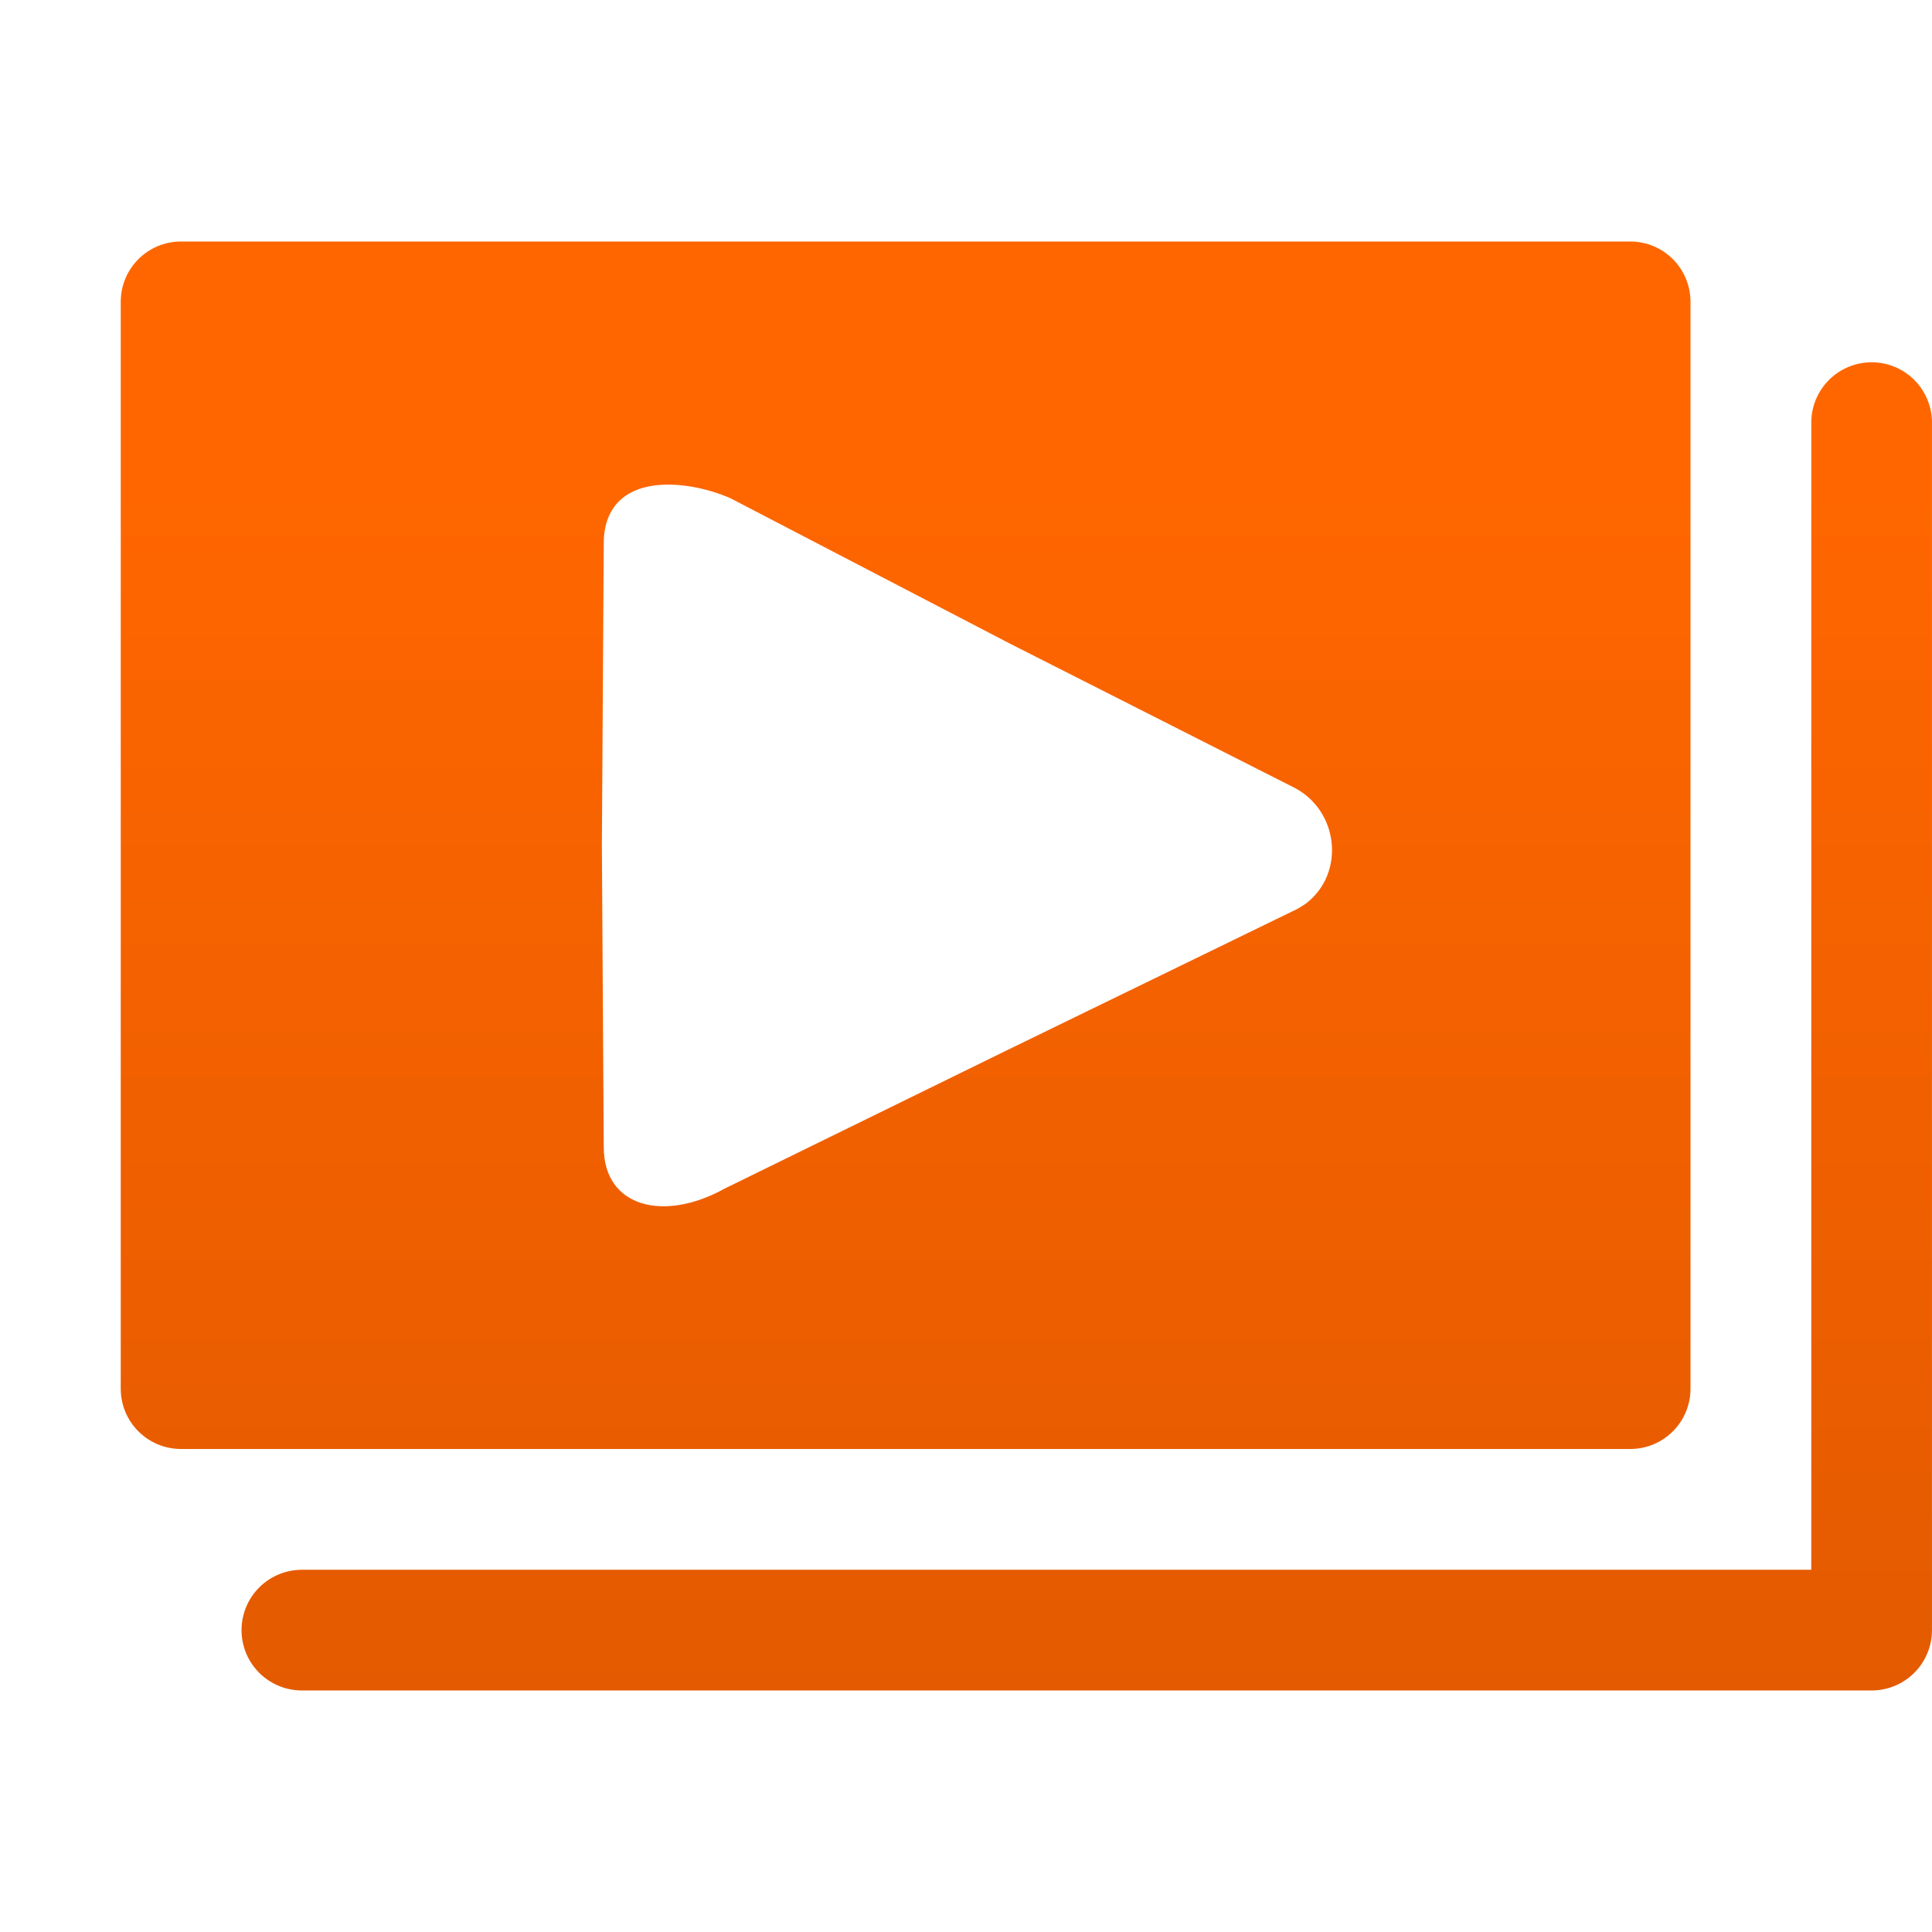
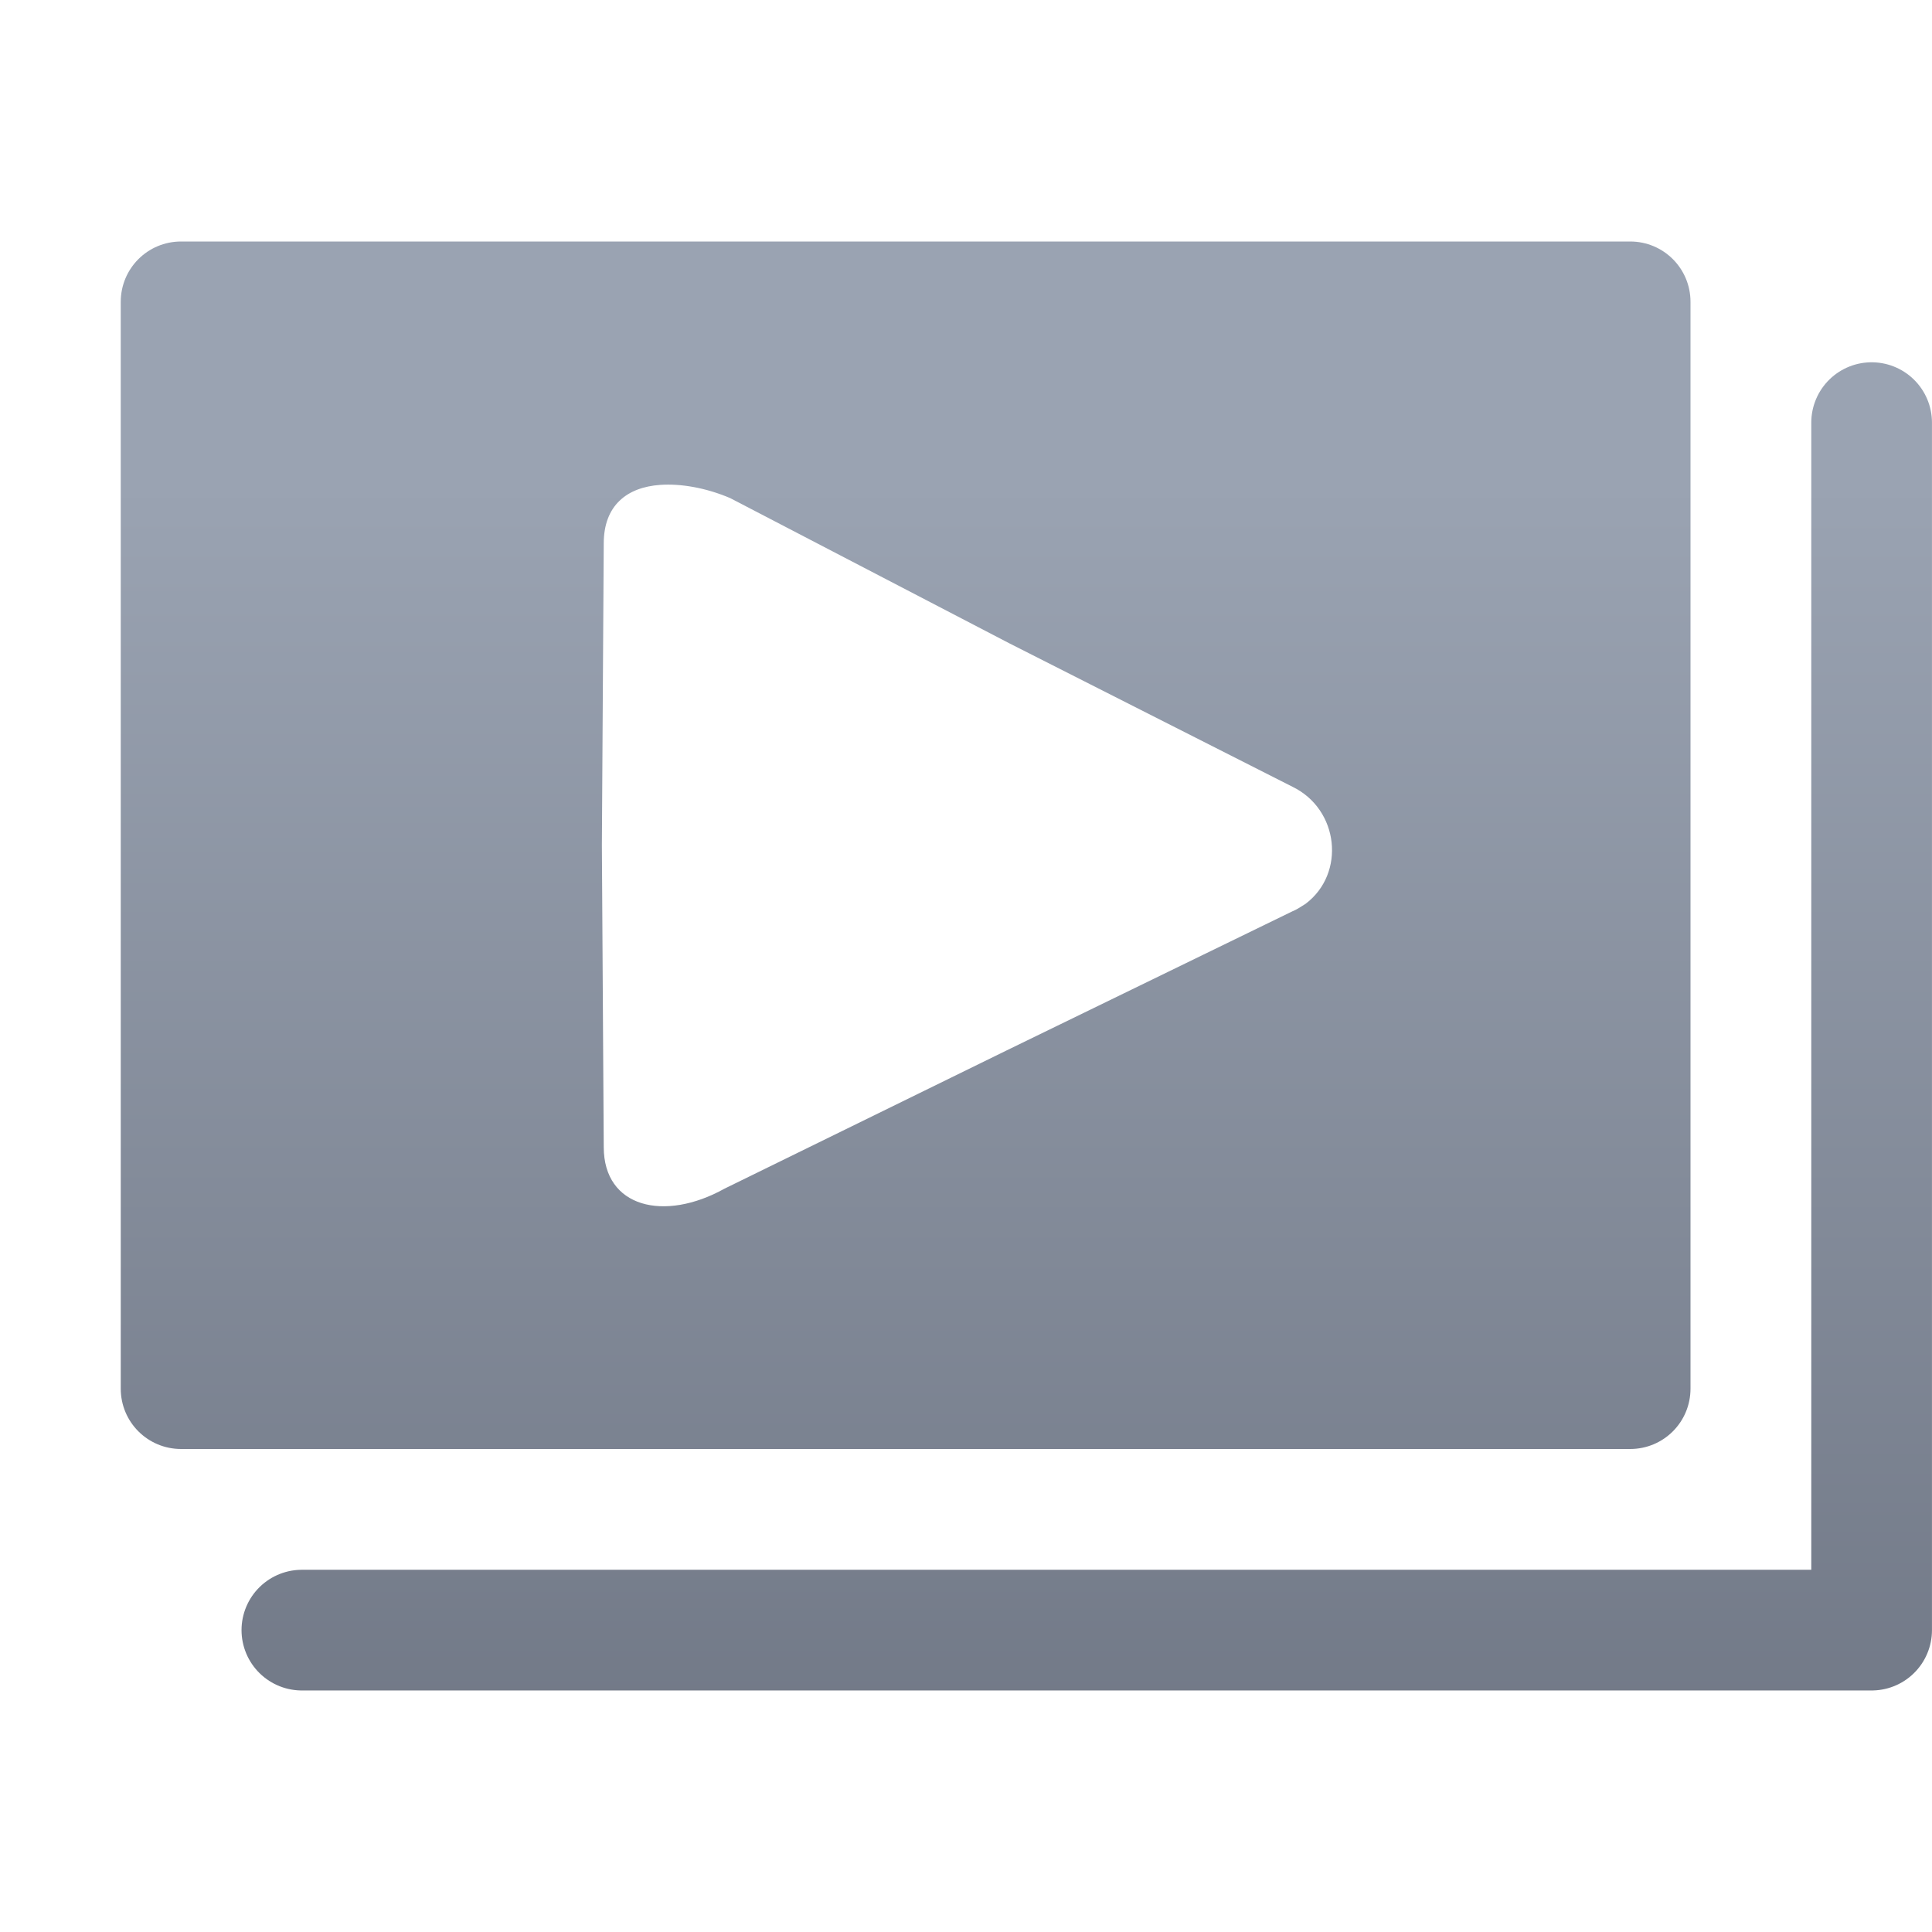
<svg xmlns="http://www.w3.org/2000/svg" xmlns:ns1="http://www.openswatchbook.org/uri/2009/osb" xmlns:xlink="http://www.w3.org/1999/xlink" version="1.1" width="32" height="32" id="svg2" style="display:inline">
  <defs id="defs28">
    <linearGradient id="linearGradient5515" ns1:paint="solid">
      <stop style="stop-color:#000000;stop-opacity:1;" offset="0" id="stop5517" />
    </linearGradient>
    <linearGradient id="linearGradient4942">
-       <stop style="stop-color:#ff6600;stop-opacity:1;" offset="0" id="stop4944" />
-       <stop style="stop-color:#de5800;stop-opacity:1;" offset="1" id="stop4946" />
+       <stop style="stop-color:#9aa3b2;stop-opacity:1;" offset="0" id="stop4944" />
+       <stop style="stop-color:#6b7280;stop-opacity:1;" offset="1" id="stop4946" />
    </linearGradient>
    <linearGradient id="linearGradient5695-6">
-       <stop style="stop-color:#3c3c3c;stop-opacity:1;" offset="0" id="stop5697-6" />
+       <stop style="stop-color:#2b3140;stop-opacity:1;" offset="0" id="stop5697-6" />
      <stop style="stop-color:#000000;stop-opacity:1;" offset="1" id="stop5699-7" />
    </linearGradient>
    <linearGradient id="linearGradient5695-4">
-       <stop style="stop-color:#646464;stop-opacity:1;" offset="0" id="stop5697-7" />
+       <stop style="stop-color:#565e6d;stop-opacity:1;" offset="0" id="stop5697-7" />
      <stop style="stop-color:#000000;stop-opacity:1;" offset="1" id="stop5699-6" />
    </linearGradient>
    <linearGradient id="linearGradient4942-73">
-       <stop style="stop-color:#ff6600;stop-opacity:1;" offset="0" id="stop4944-6" />
-       <stop style="stop-color:#de5800;stop-opacity:1;" offset="1" id="stop4946-6" />
+       <stop style="stop-color:#9aa3b2;stop-opacity:1;" offset="0" id="stop4944-6" />
+       <stop style="stop-color:#6b7280;stop-opacity:1;" offset="1" id="stop4946-6" />
    </linearGradient>
    <linearGradient id="linearGradient4942-5">
-       <stop style="stop-color:#ff6600;stop-opacity:1;" offset="0" id="stop4944-9" />
-       <stop style="stop-color:#de5800;stop-opacity:1;" offset="1" id="stop4946-5" />
+       <stop style="stop-color:#9aa3b2;stop-opacity:1;" offset="0" id="stop4944-9" />
+       <stop style="stop-color:#6b7280;stop-opacity:1;" offset="1" id="stop4946-5" />
    </linearGradient>
    <linearGradient xlink:href="#linearGradient4942" id="linearGradient5319" gradientUnits="userSpaceOnUse" x1="16" y1="8" x2="16" y2="32" />
    <linearGradient xlink:href="#linearGradient4942" id="linearGradient5316" gradientUnits="userSpaceOnUse" x1="20" y1="8" x2="20" y2="32" />
  </defs>
  <g style="display:inline" id="ic_library_crates">
    <g style="display:inline" id="ic_library_playlist" transform="translate(2)">
      <path id="rect10668" d="M 1,4 C 0.446,4 0,4.446 0,5 v 18 c 0,0.554 0.446,1 1,1 h 24 c 0.554,0 1,-0.446 1,-1 V 5 C 26,4.446 25.554,4 25,4 Z M 8.938,8.031 C 9.272,8.008 9.688,8.077 10.094,8.25 l 4.625,2.406 4.688,2.375 c 0.771,0.374 0.885,1.434 0.219,1.938 -0.071,0.043 -0.14,0.094 -0.219,0.125 l -4.75,2.312 L 10,19.688 C 9,20.244 8,20 8,19 L 7.969,14 8,9 C 8,8.375 8.381,8.069 8.938,8.031 Z" style="color:#000000;display:inline;overflow:visible;visibility:visible;fill:url(#linearGradient5319);fill-opacity:1;fill-rule:nonzero;stroke:none;stroke-width:2;marker:none;enable-background:accumulate" />
      <path id="path10670" d="M 3,27 H 29 V 7" style="fill:none;stroke:url(#linearGradient5316);stroke-width:1.999;stroke-linecap:round;stroke-linejoin:round;stroke-miterlimit:4;stroke-dasharray:none;stroke-opacity:1" />
    </g>
  </g>
</svg>
